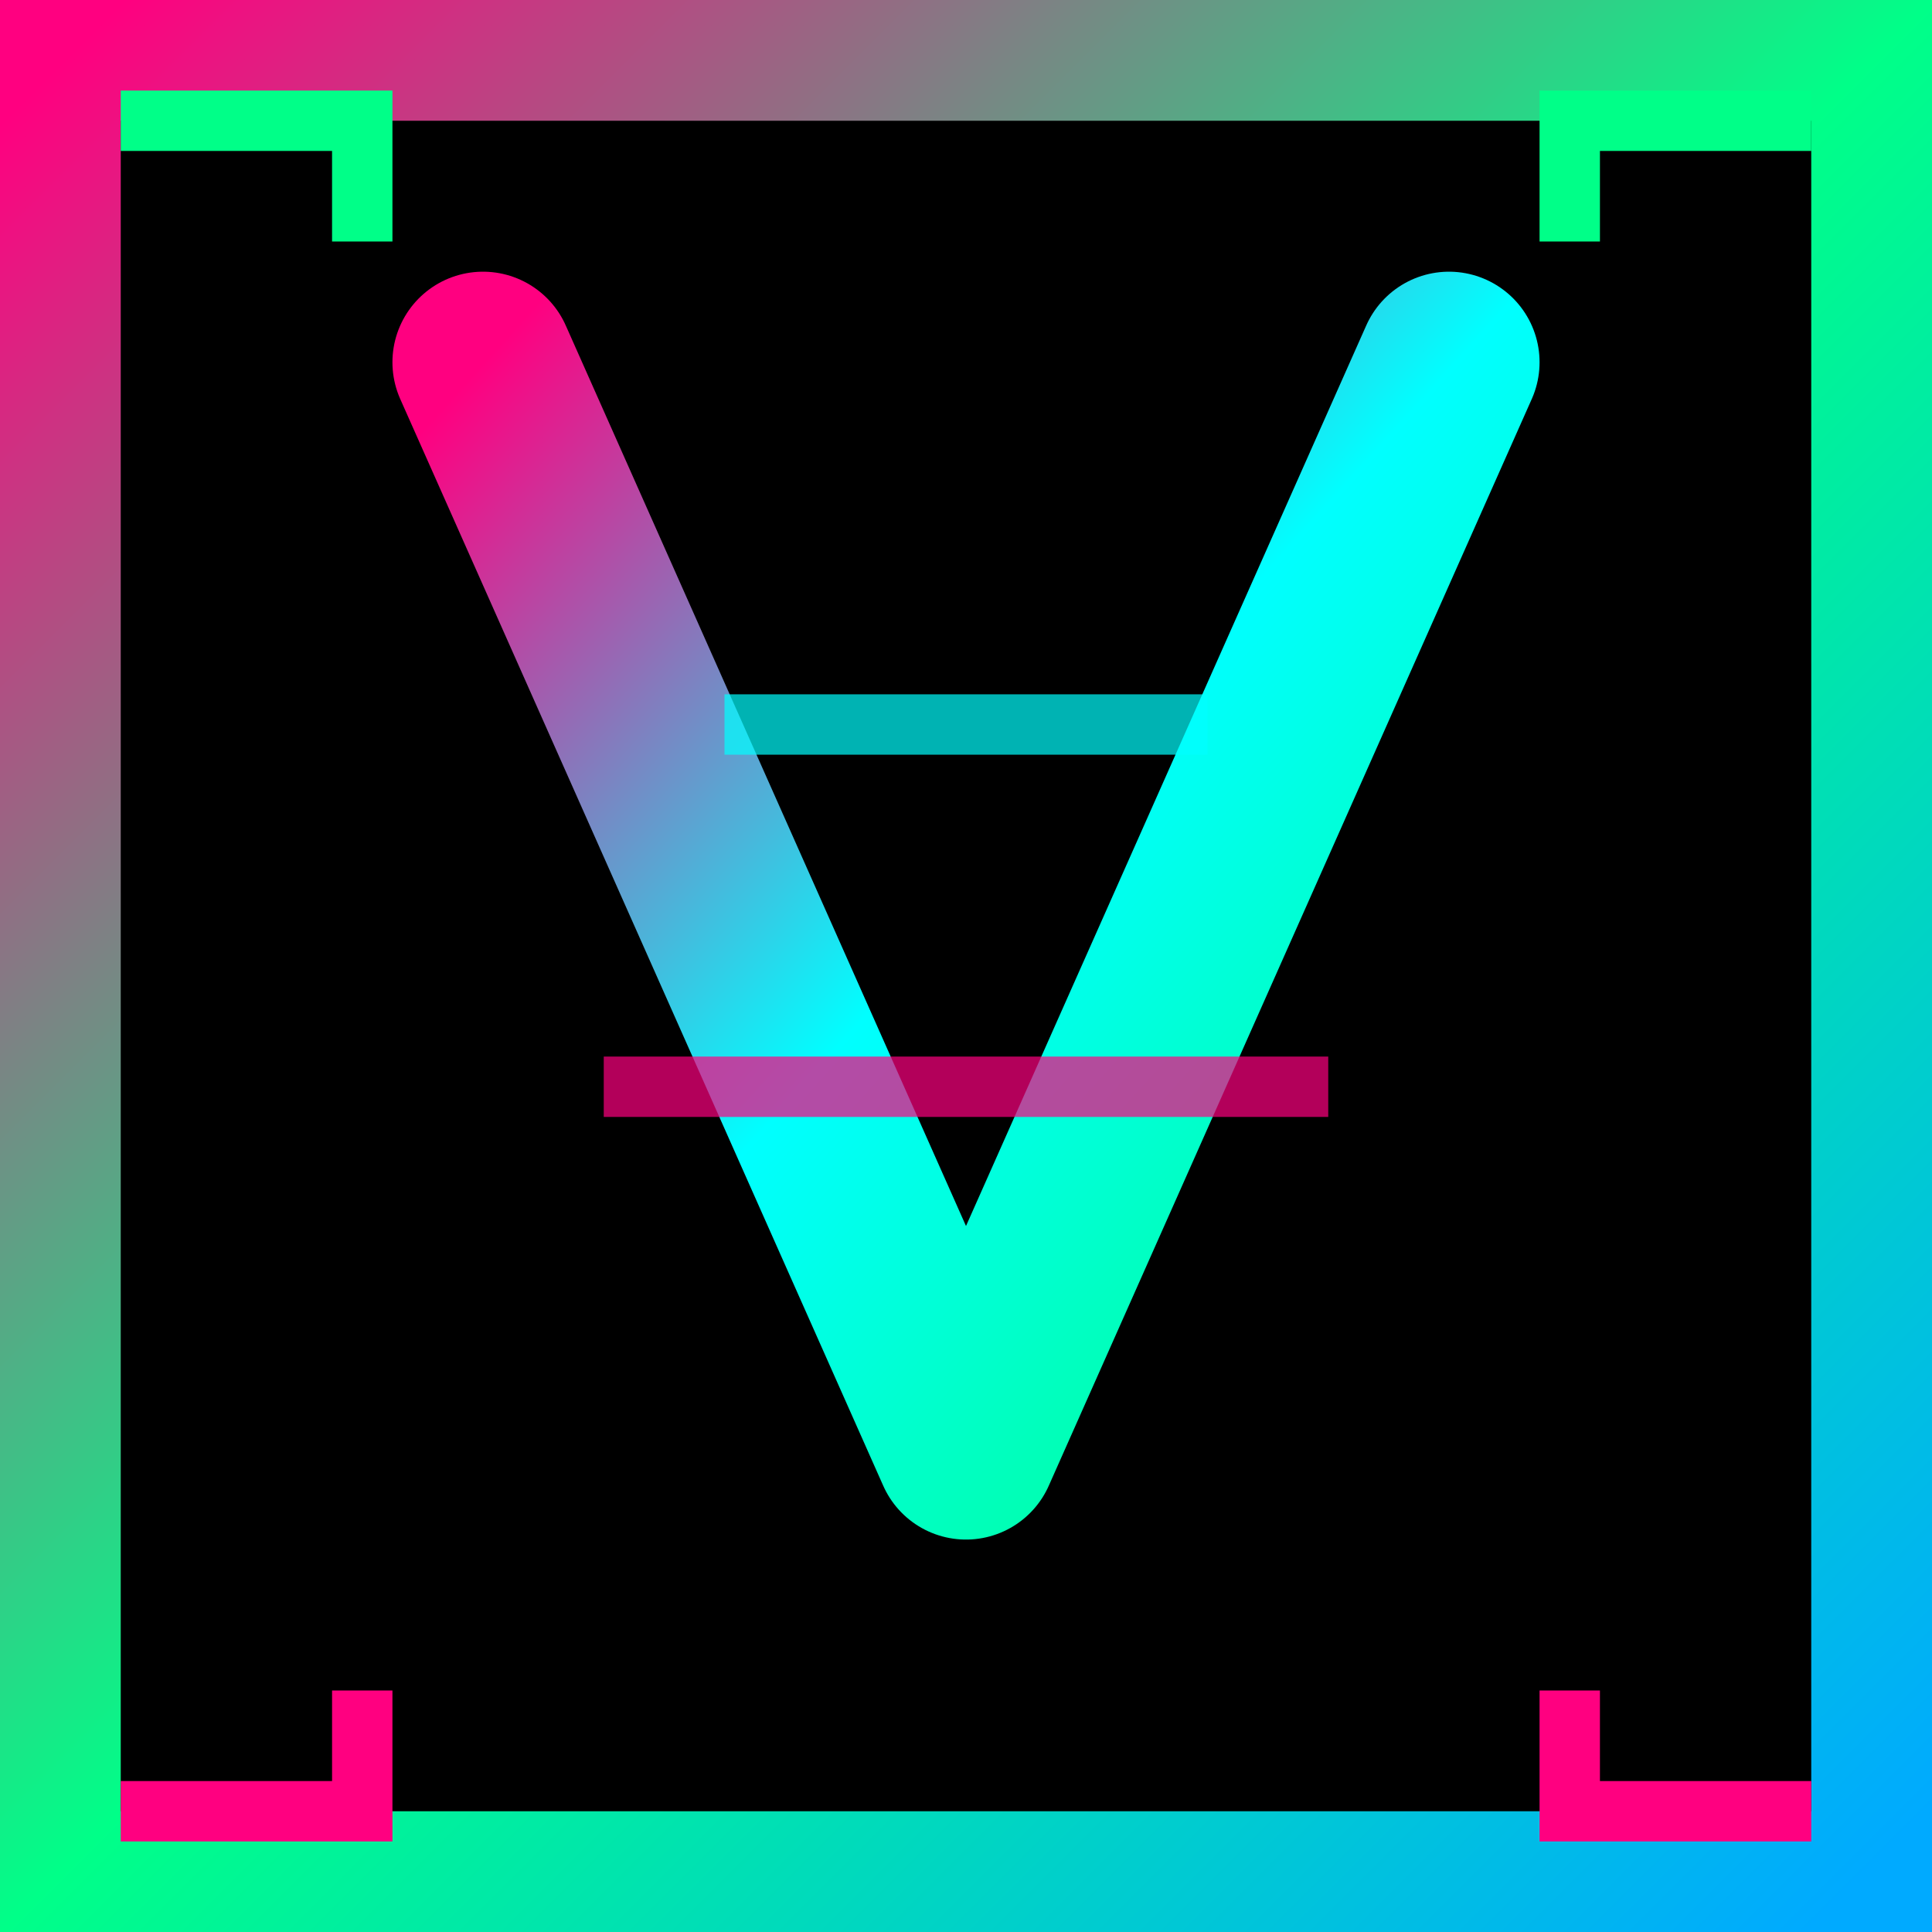
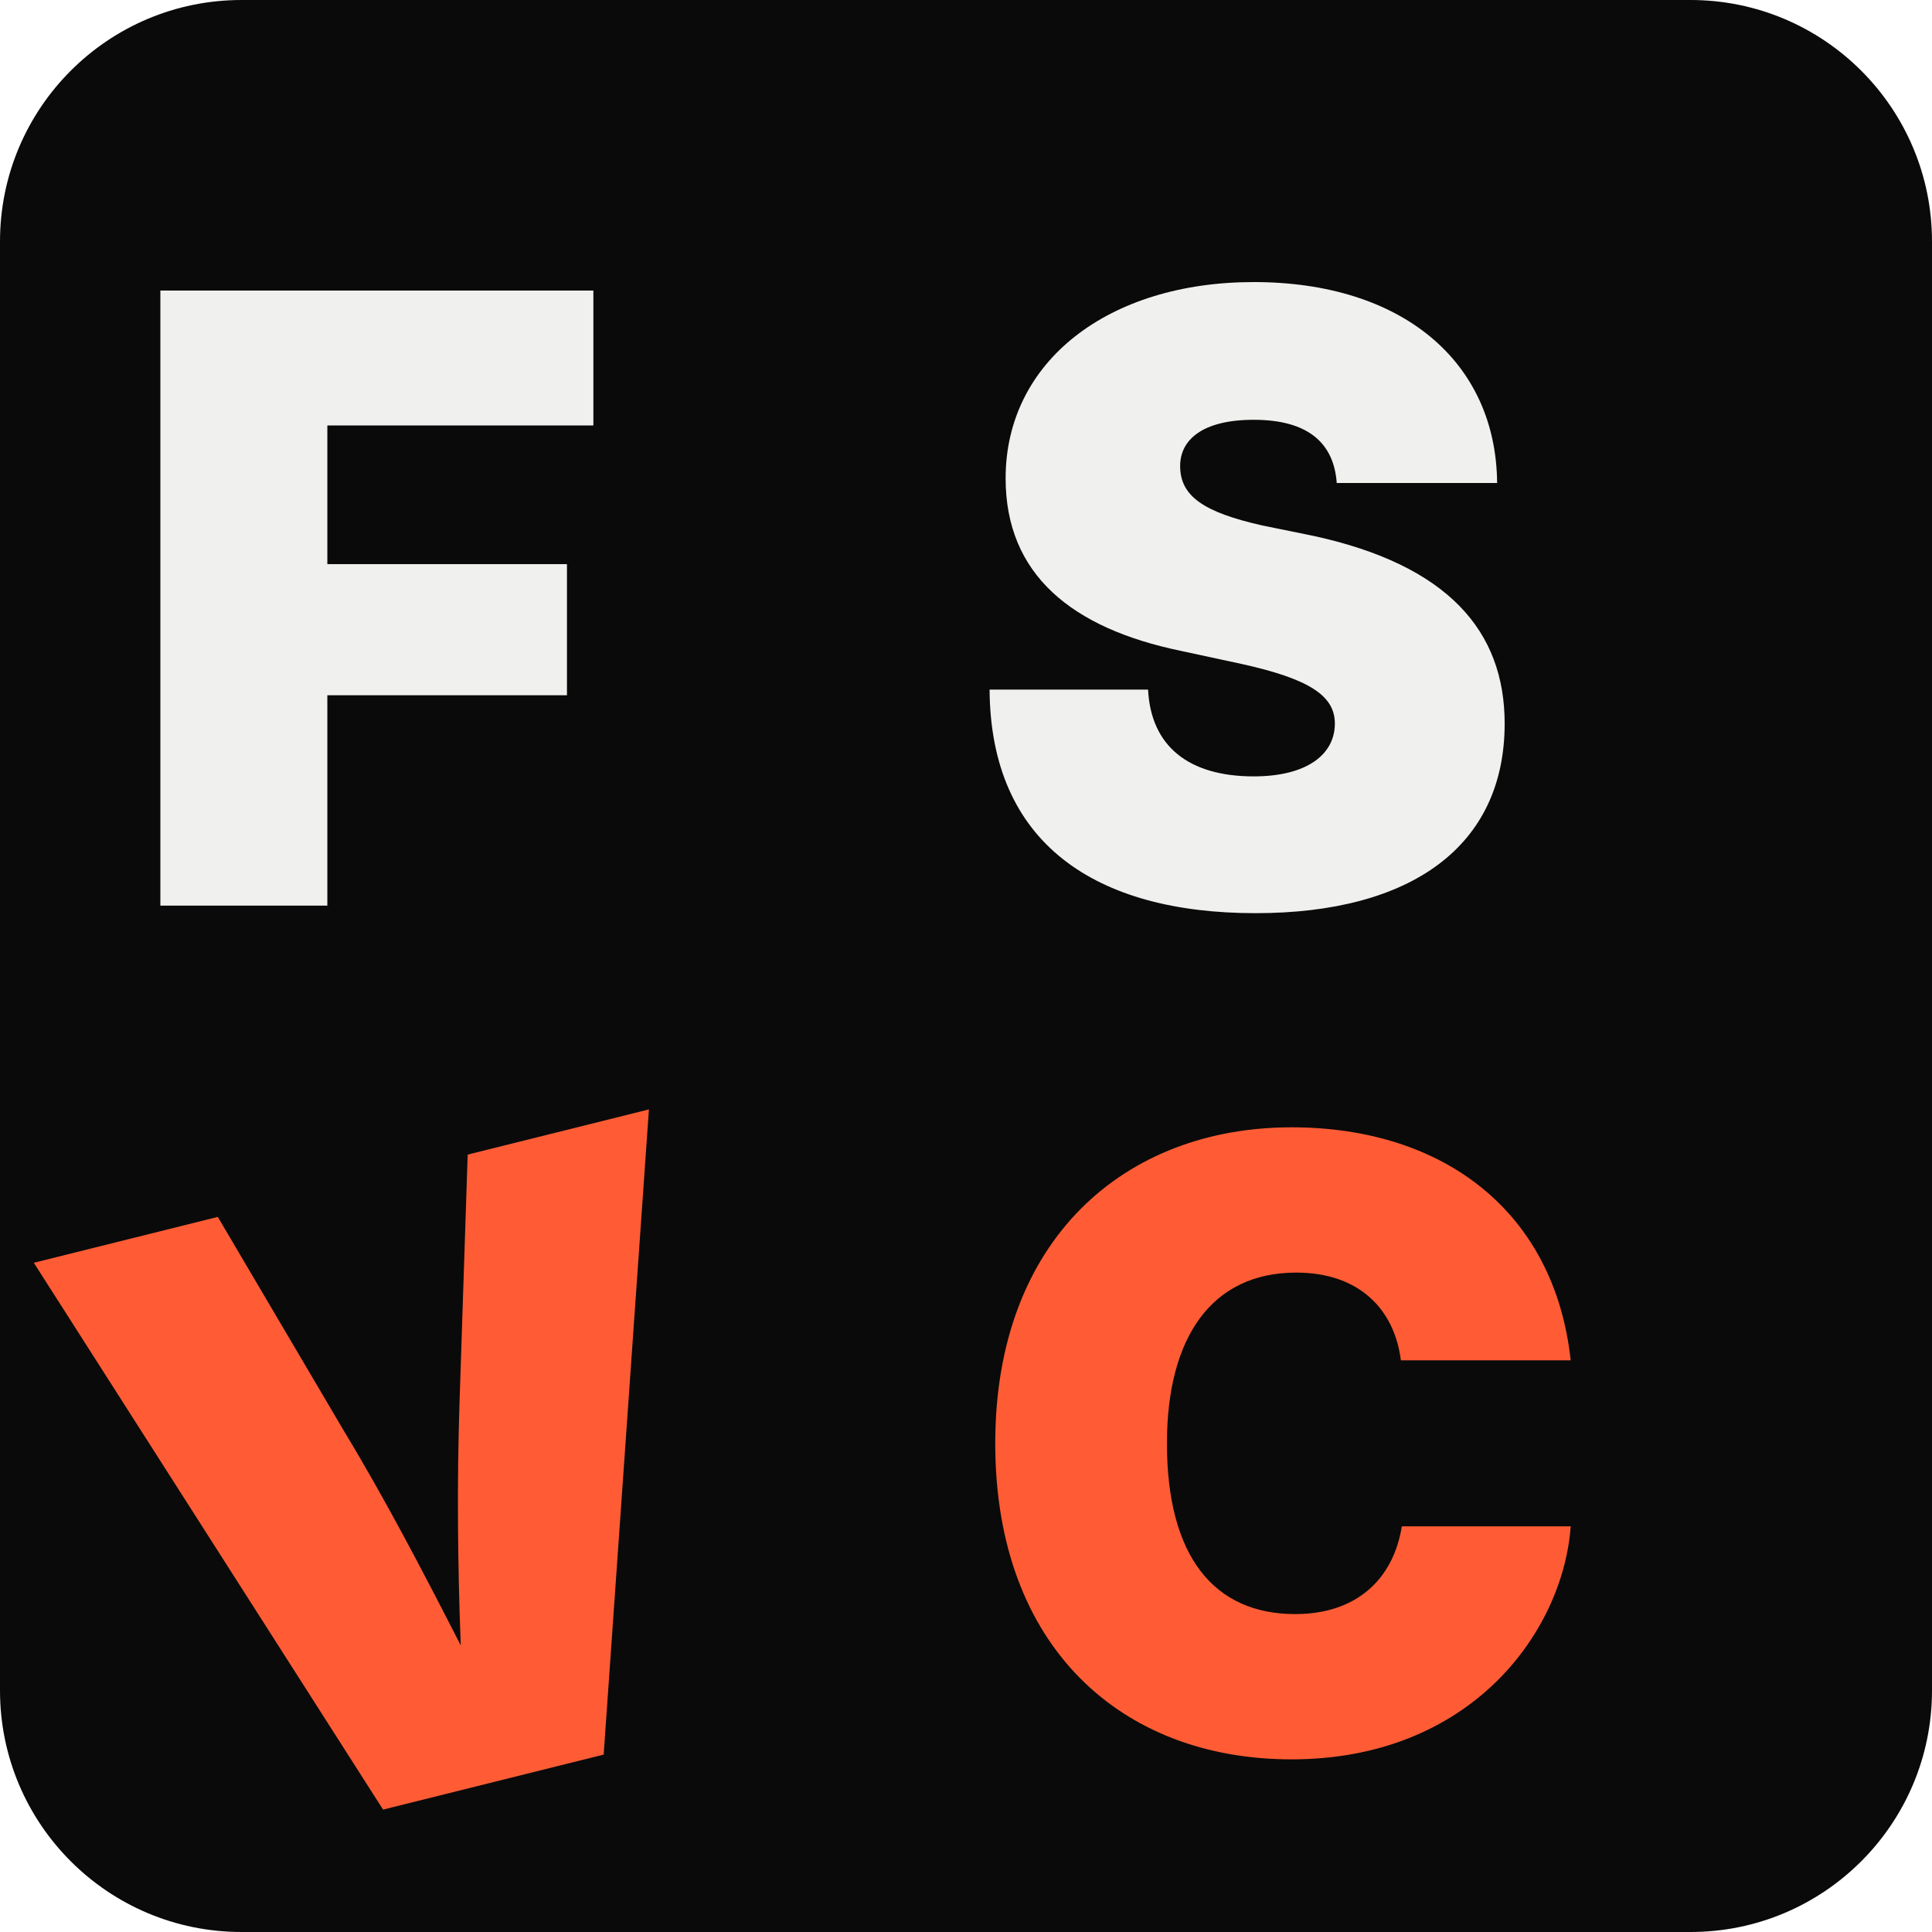
<svg xmlns="http://www.w3.org/2000/svg" width="32" height="32" viewBox="0 0 32 32" fill="none">
-   <rect width="32" height="32" fill="#000000" />
-   <rect x="1" y="1" width="30" height="30" stroke="url(#gradient1)" stroke-width="2" fill="none" />
-   <path d="M8 6 L16 24 L24 6" stroke="url(#gradient2)" stroke-width="3" stroke-linecap="round" stroke-linejoin="round" fill="none" />
-   <line x1="12" y1="12" x2="20" y2="12" stroke="#00ffff" stroke-width="1" opacity="0.7" />
-   <line x1="10" y1="18" x2="22" y2="18" stroke="#ff0080" stroke-width="1" opacity="0.7" />
-   <path d="M2 2 L6 2 L6 4" stroke="#00ff88" stroke-width="1" fill="none" />
-   <path d="M30 2 L26 2 L26 4" stroke="#00ff88" stroke-width="1" fill="none" />
-   <path d="M2 30 L6 30 L6 28" stroke="#ff0080" stroke-width="1" fill="none" />
-   <path d="M30 30 L26 30 L26 28" stroke="#ff0080" stroke-width="1" fill="none" />
-   <defs>
-     <linearGradient id="gradient1" x1="0%" y1="0%" x2="100%" y2="100%">
-       <stop offset="0%" style="stop-color:#ff0080;stop-opacity:1" />
-       <stop offset="50%" style="stop-color:#00ff88;stop-opacity:1" />
-       <stop offset="100%" style="stop-color:#00aaff;stop-opacity:1" />
-     </linearGradient>
-     <linearGradient id="gradient2" x1="0%" y1="0%" x2="100%" y2="100%">
-       <stop offset="0%" style="stop-color:#ff0080;stop-opacity:1" />
-       <stop offset="50%" style="stop-color:#00ffff;stop-opacity:1" />
-       <stop offset="100%" style="stop-color:#00ff88;stop-opacity:1" />
-     </linearGradient>
-   </defs>
+   <rect width="32" height="32" rx="4" fill="#0A0A0A" />
+   <text x="2" y="15" font-family="system-ui, -apple-system, sans-serif" font-size="14" font-weight="900" fill="#F0F0EE">F</text>
+   <text x="16" y="15" font-family="system-ui, -apple-system, sans-serif" font-size="14" font-weight="900" fill="#F0F0EE">S</text>
+   <g transform="rotate(-14, 10, 27)">
+     <text x="2" y="29" font-family="system-ui, -apple-system, sans-serif" font-size="14" font-weight="900" fill="#FF5C35">V</text>
+   </g>
+   <text x="16" y="29" font-family="system-ui, -apple-system, sans-serif" font-size="14" font-weight="900" fill="#FF5C35">C</text>
</svg>
